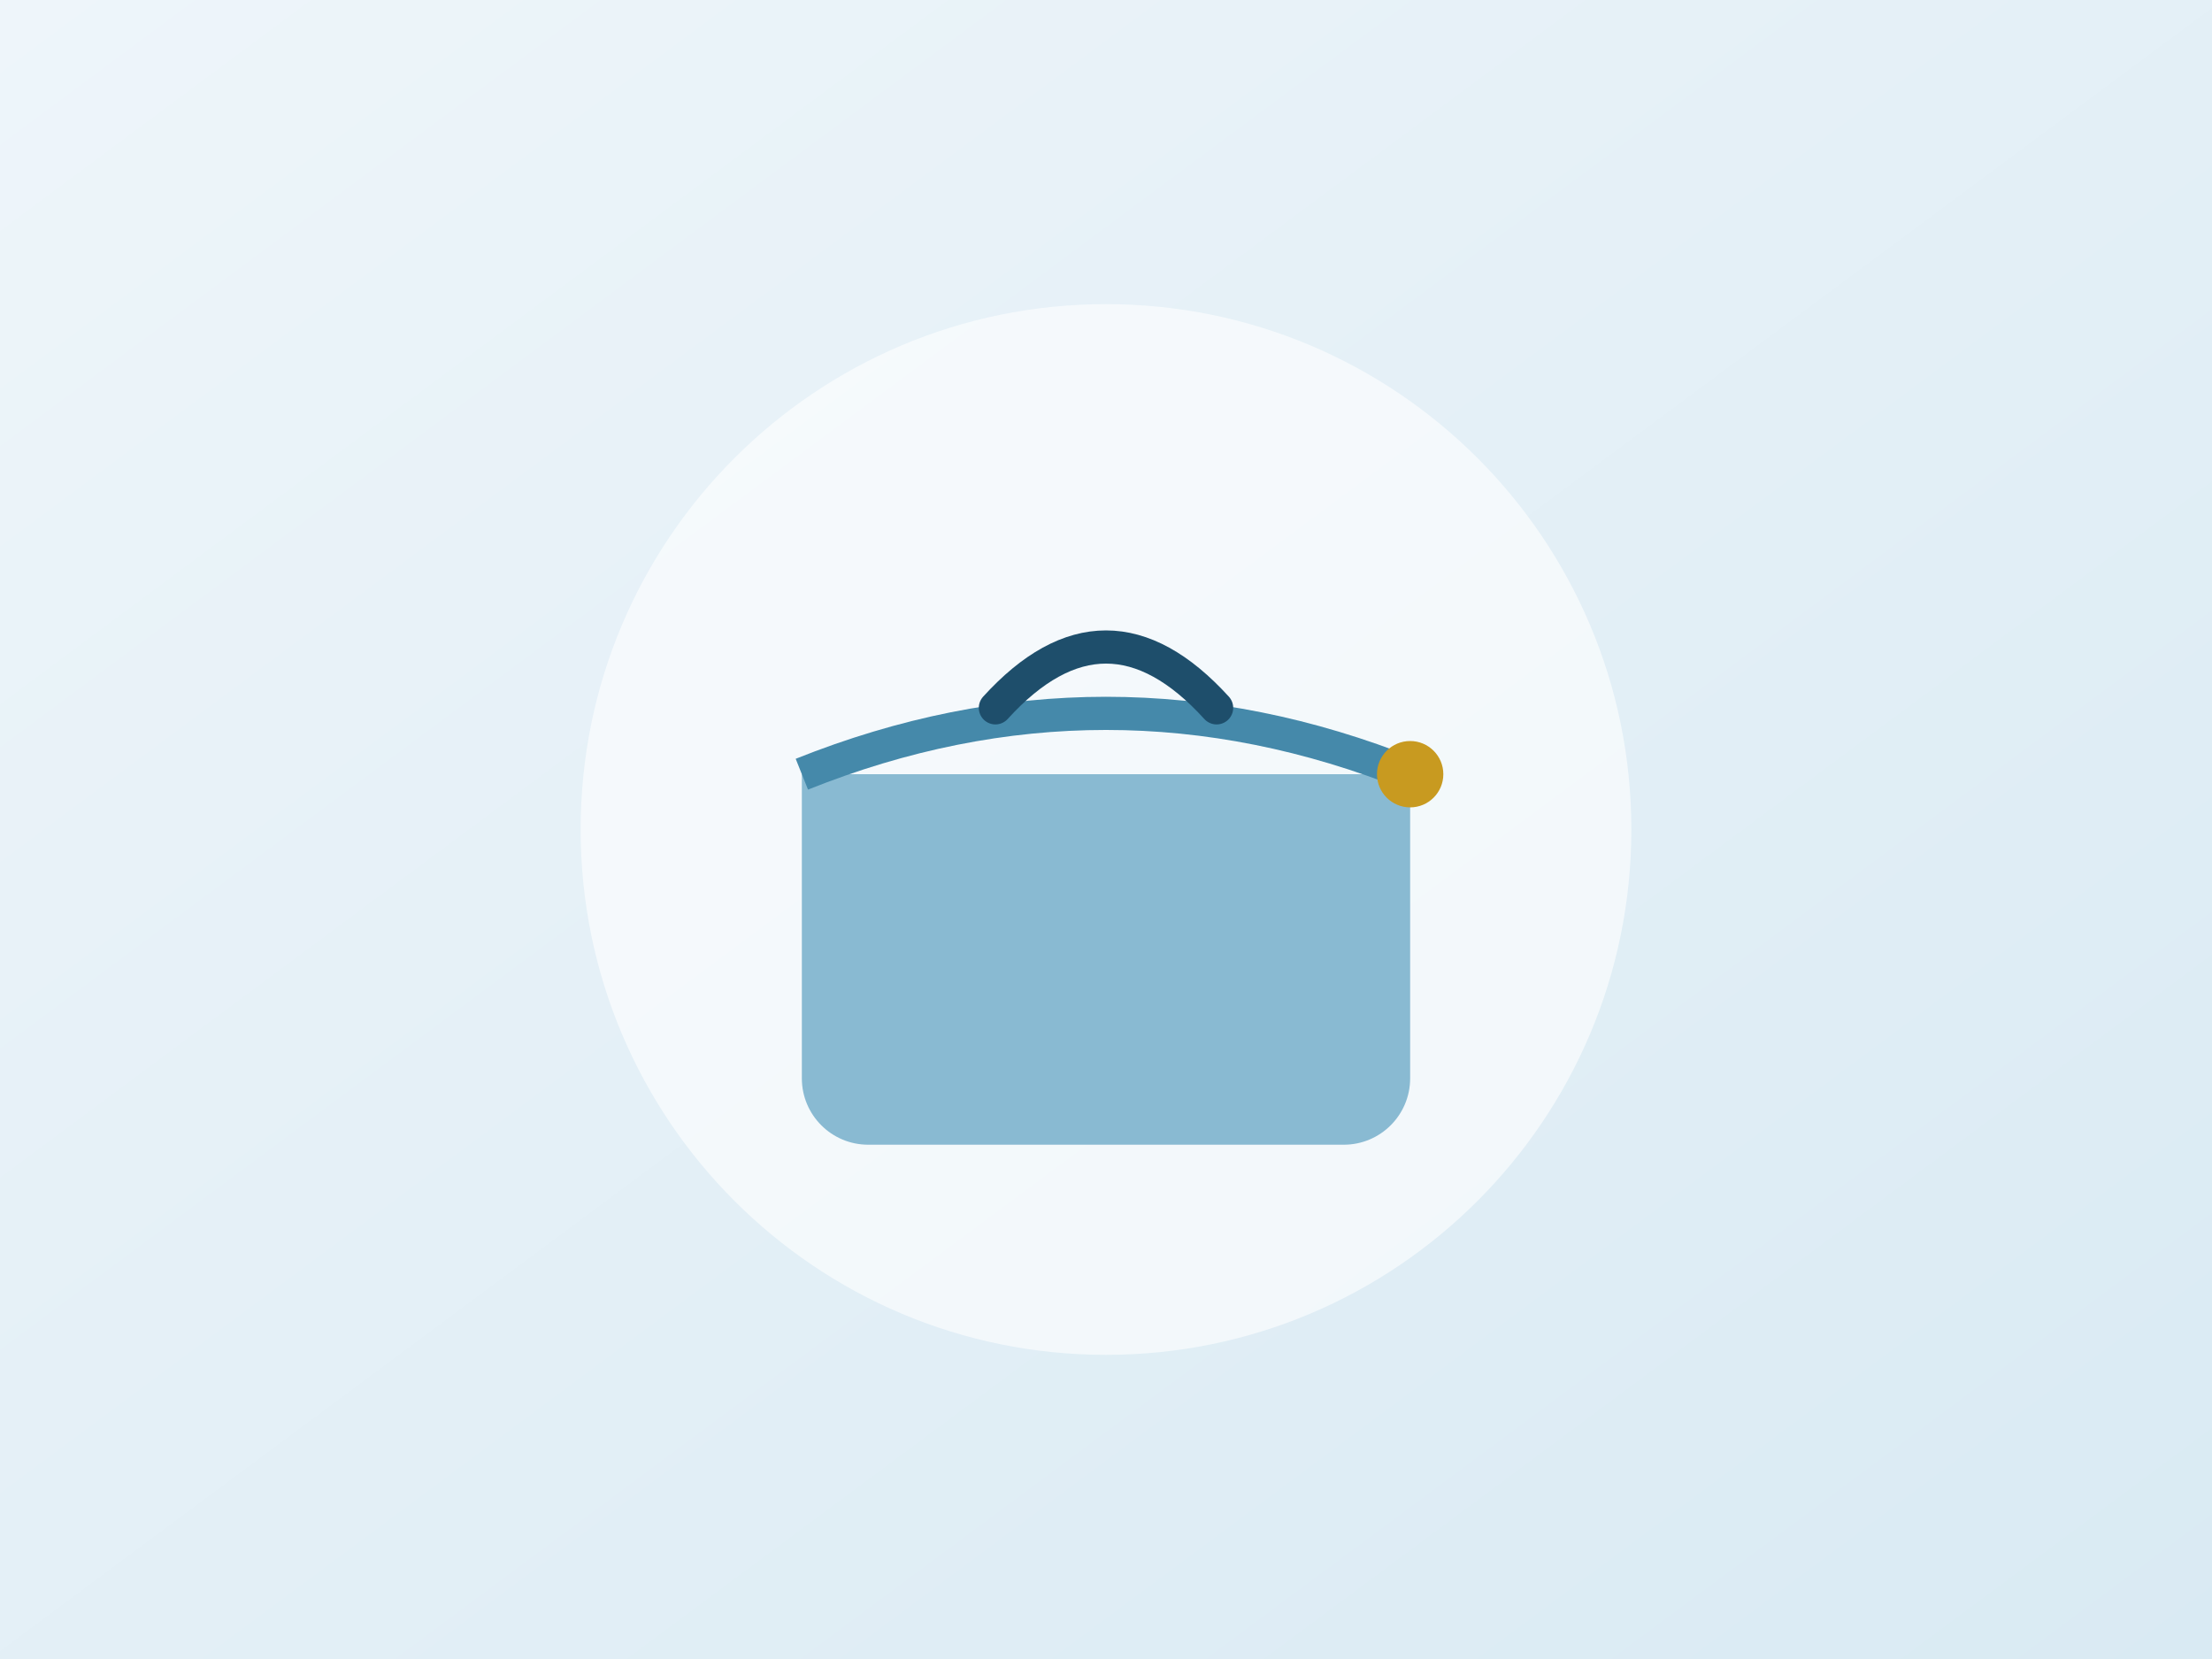
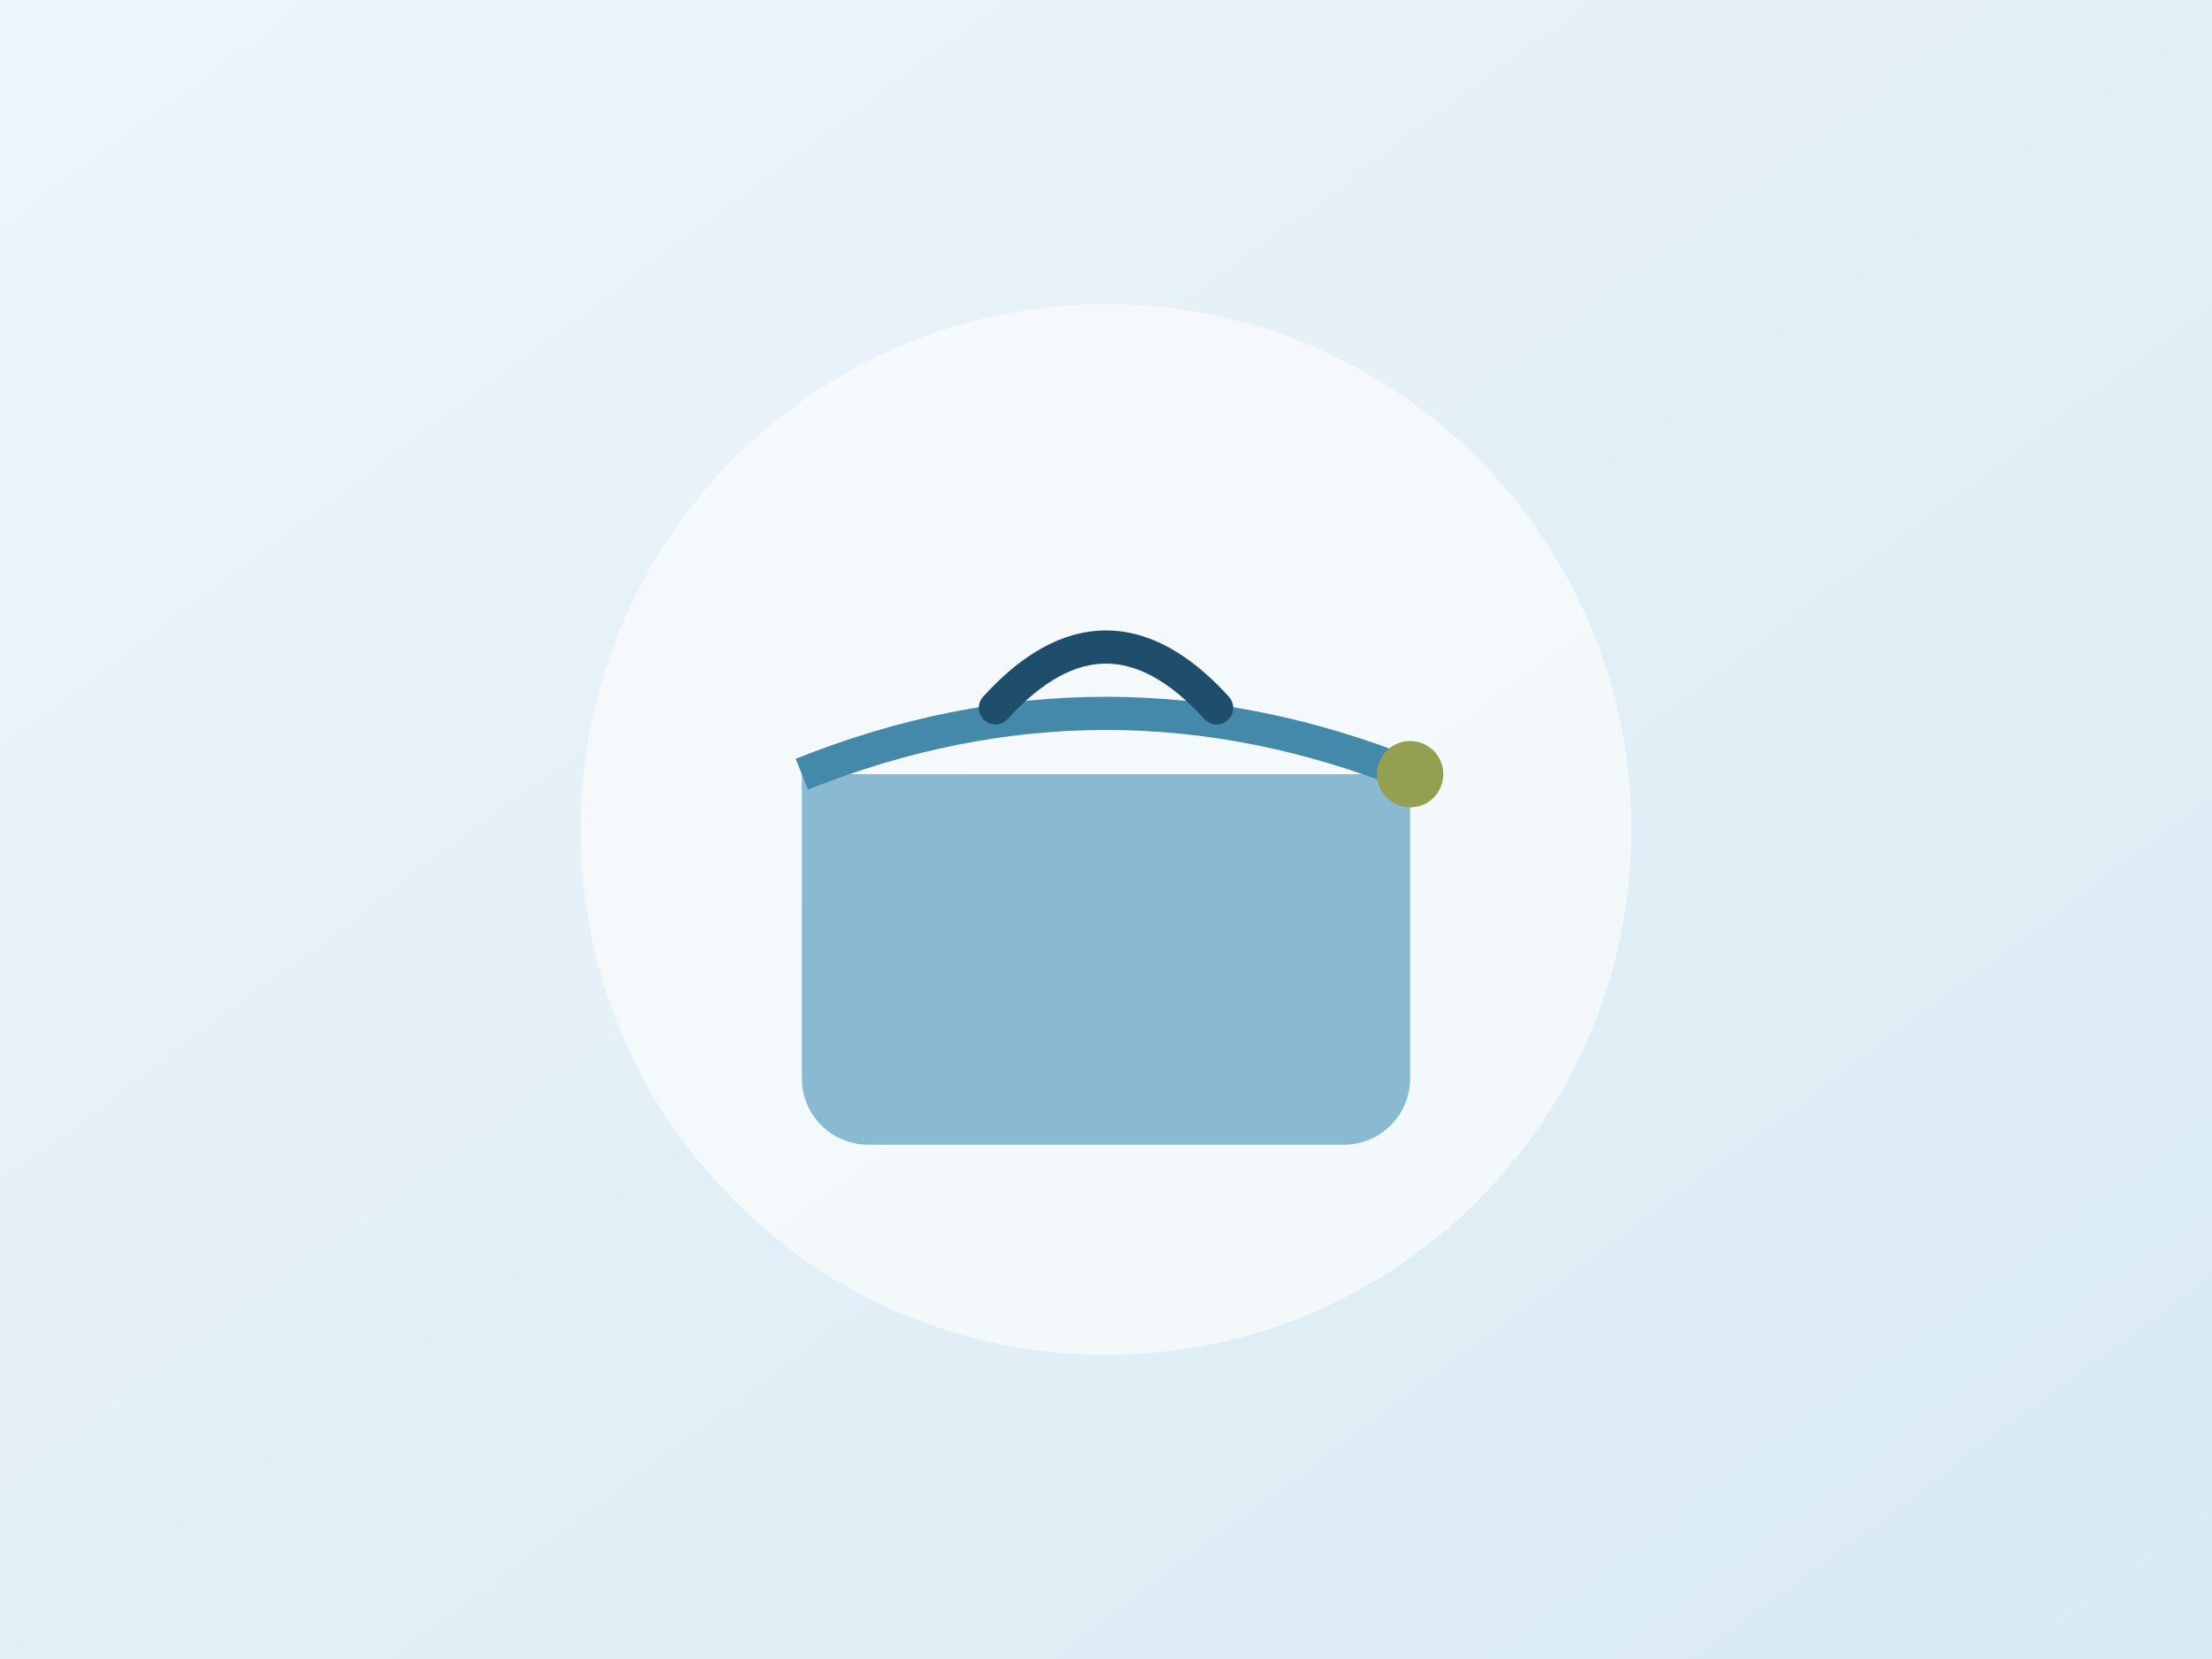
<svg xmlns="http://www.w3.org/2000/svg" viewBox="0 0 400 300">
  <defs>
    <linearGradient id="bg" x1="0" y1="0" x2="1" y2="1">
      <stop offset="0%" stop-color="#EEF5FA" />
      <stop offset="100%" stop-color="#D9EAF3" />
    </linearGradient>
  </defs>
  <rect width="400" height="300" fill="url(#bg)" />
  <circle cx="200" cy="150" r="95" fill="#FFFFFF" opacity="0.6" />
  <path d="M145 140 h110 v55 a12 12 0 0 1 -12 12 h-86 a12 12 0 0 1 -12 -12 z" fill="#89BAD2" />
  <path d="M145 140 q55 -22 110 0" fill="none" stroke="#4589AA" stroke-width="6" />
-   <circle cx="255" cy="140" r="6" fill="#C89A20" />
+   <circle cx="255" cy="140" r="6" fill="#93A052" />
  <path d="M180 128 q20 -22 40 0" fill="none" stroke="#1E4E6B" stroke-width="6" stroke-linecap="round" />
</svg>
